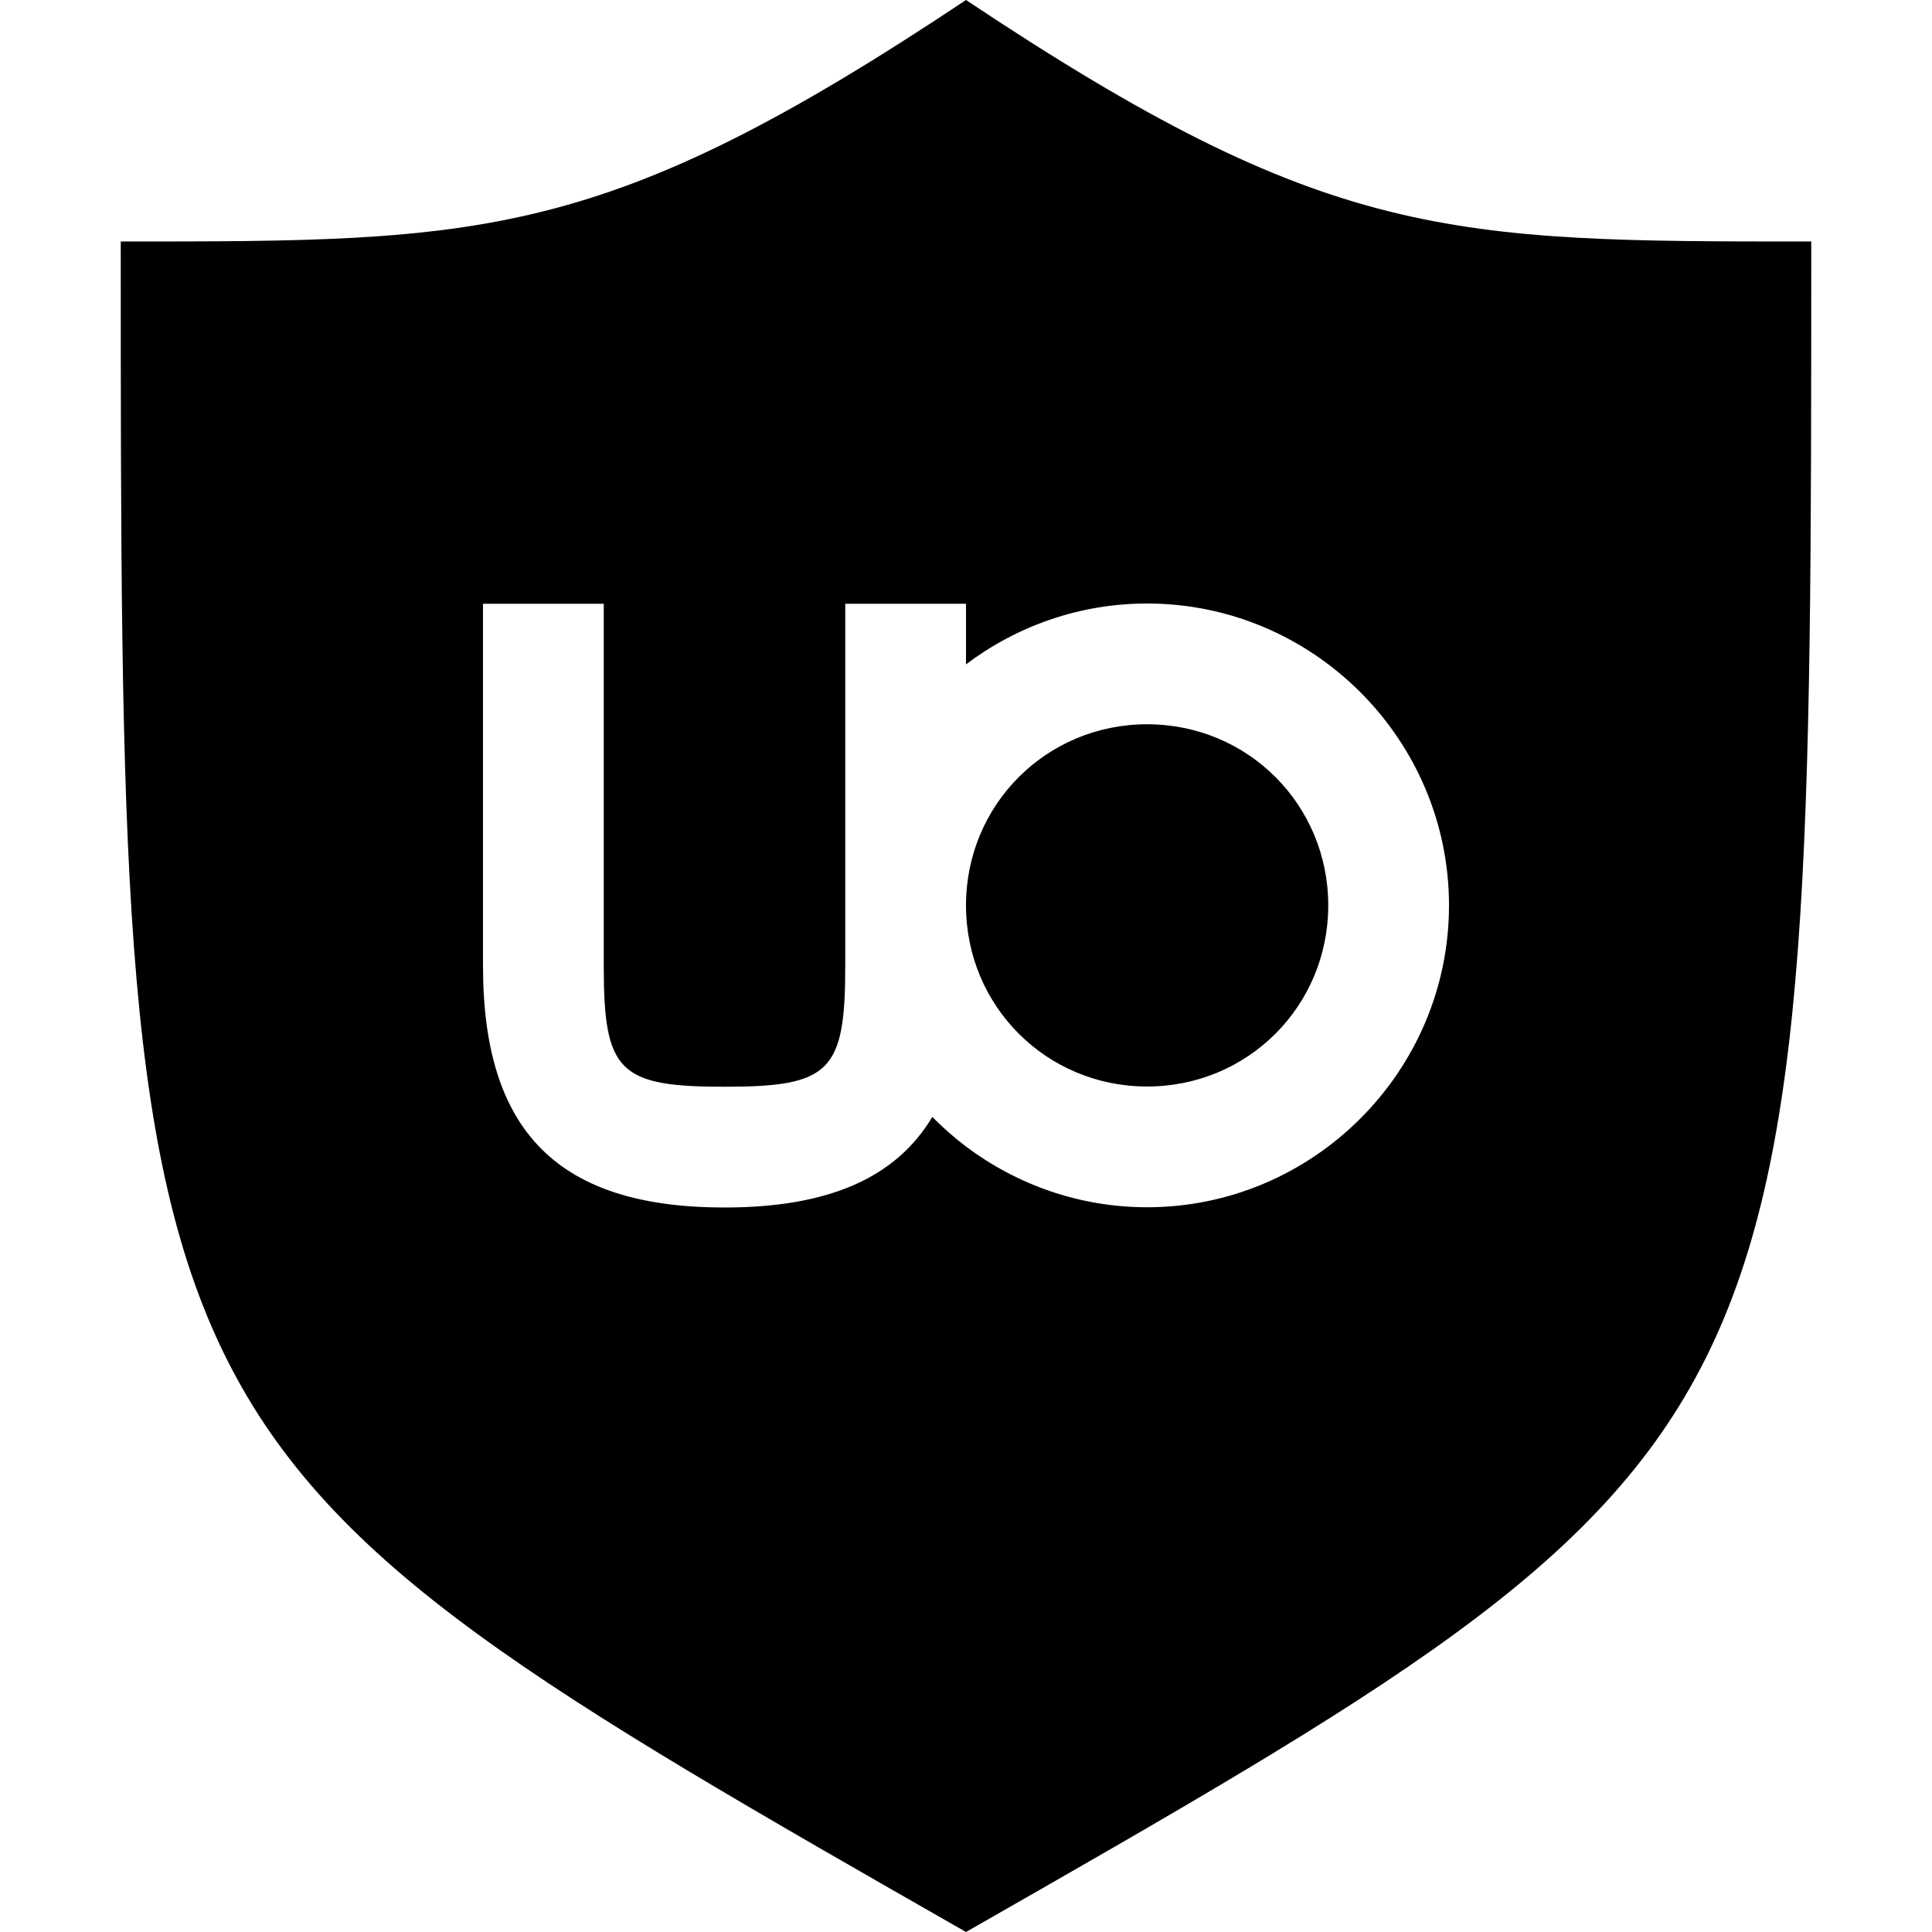
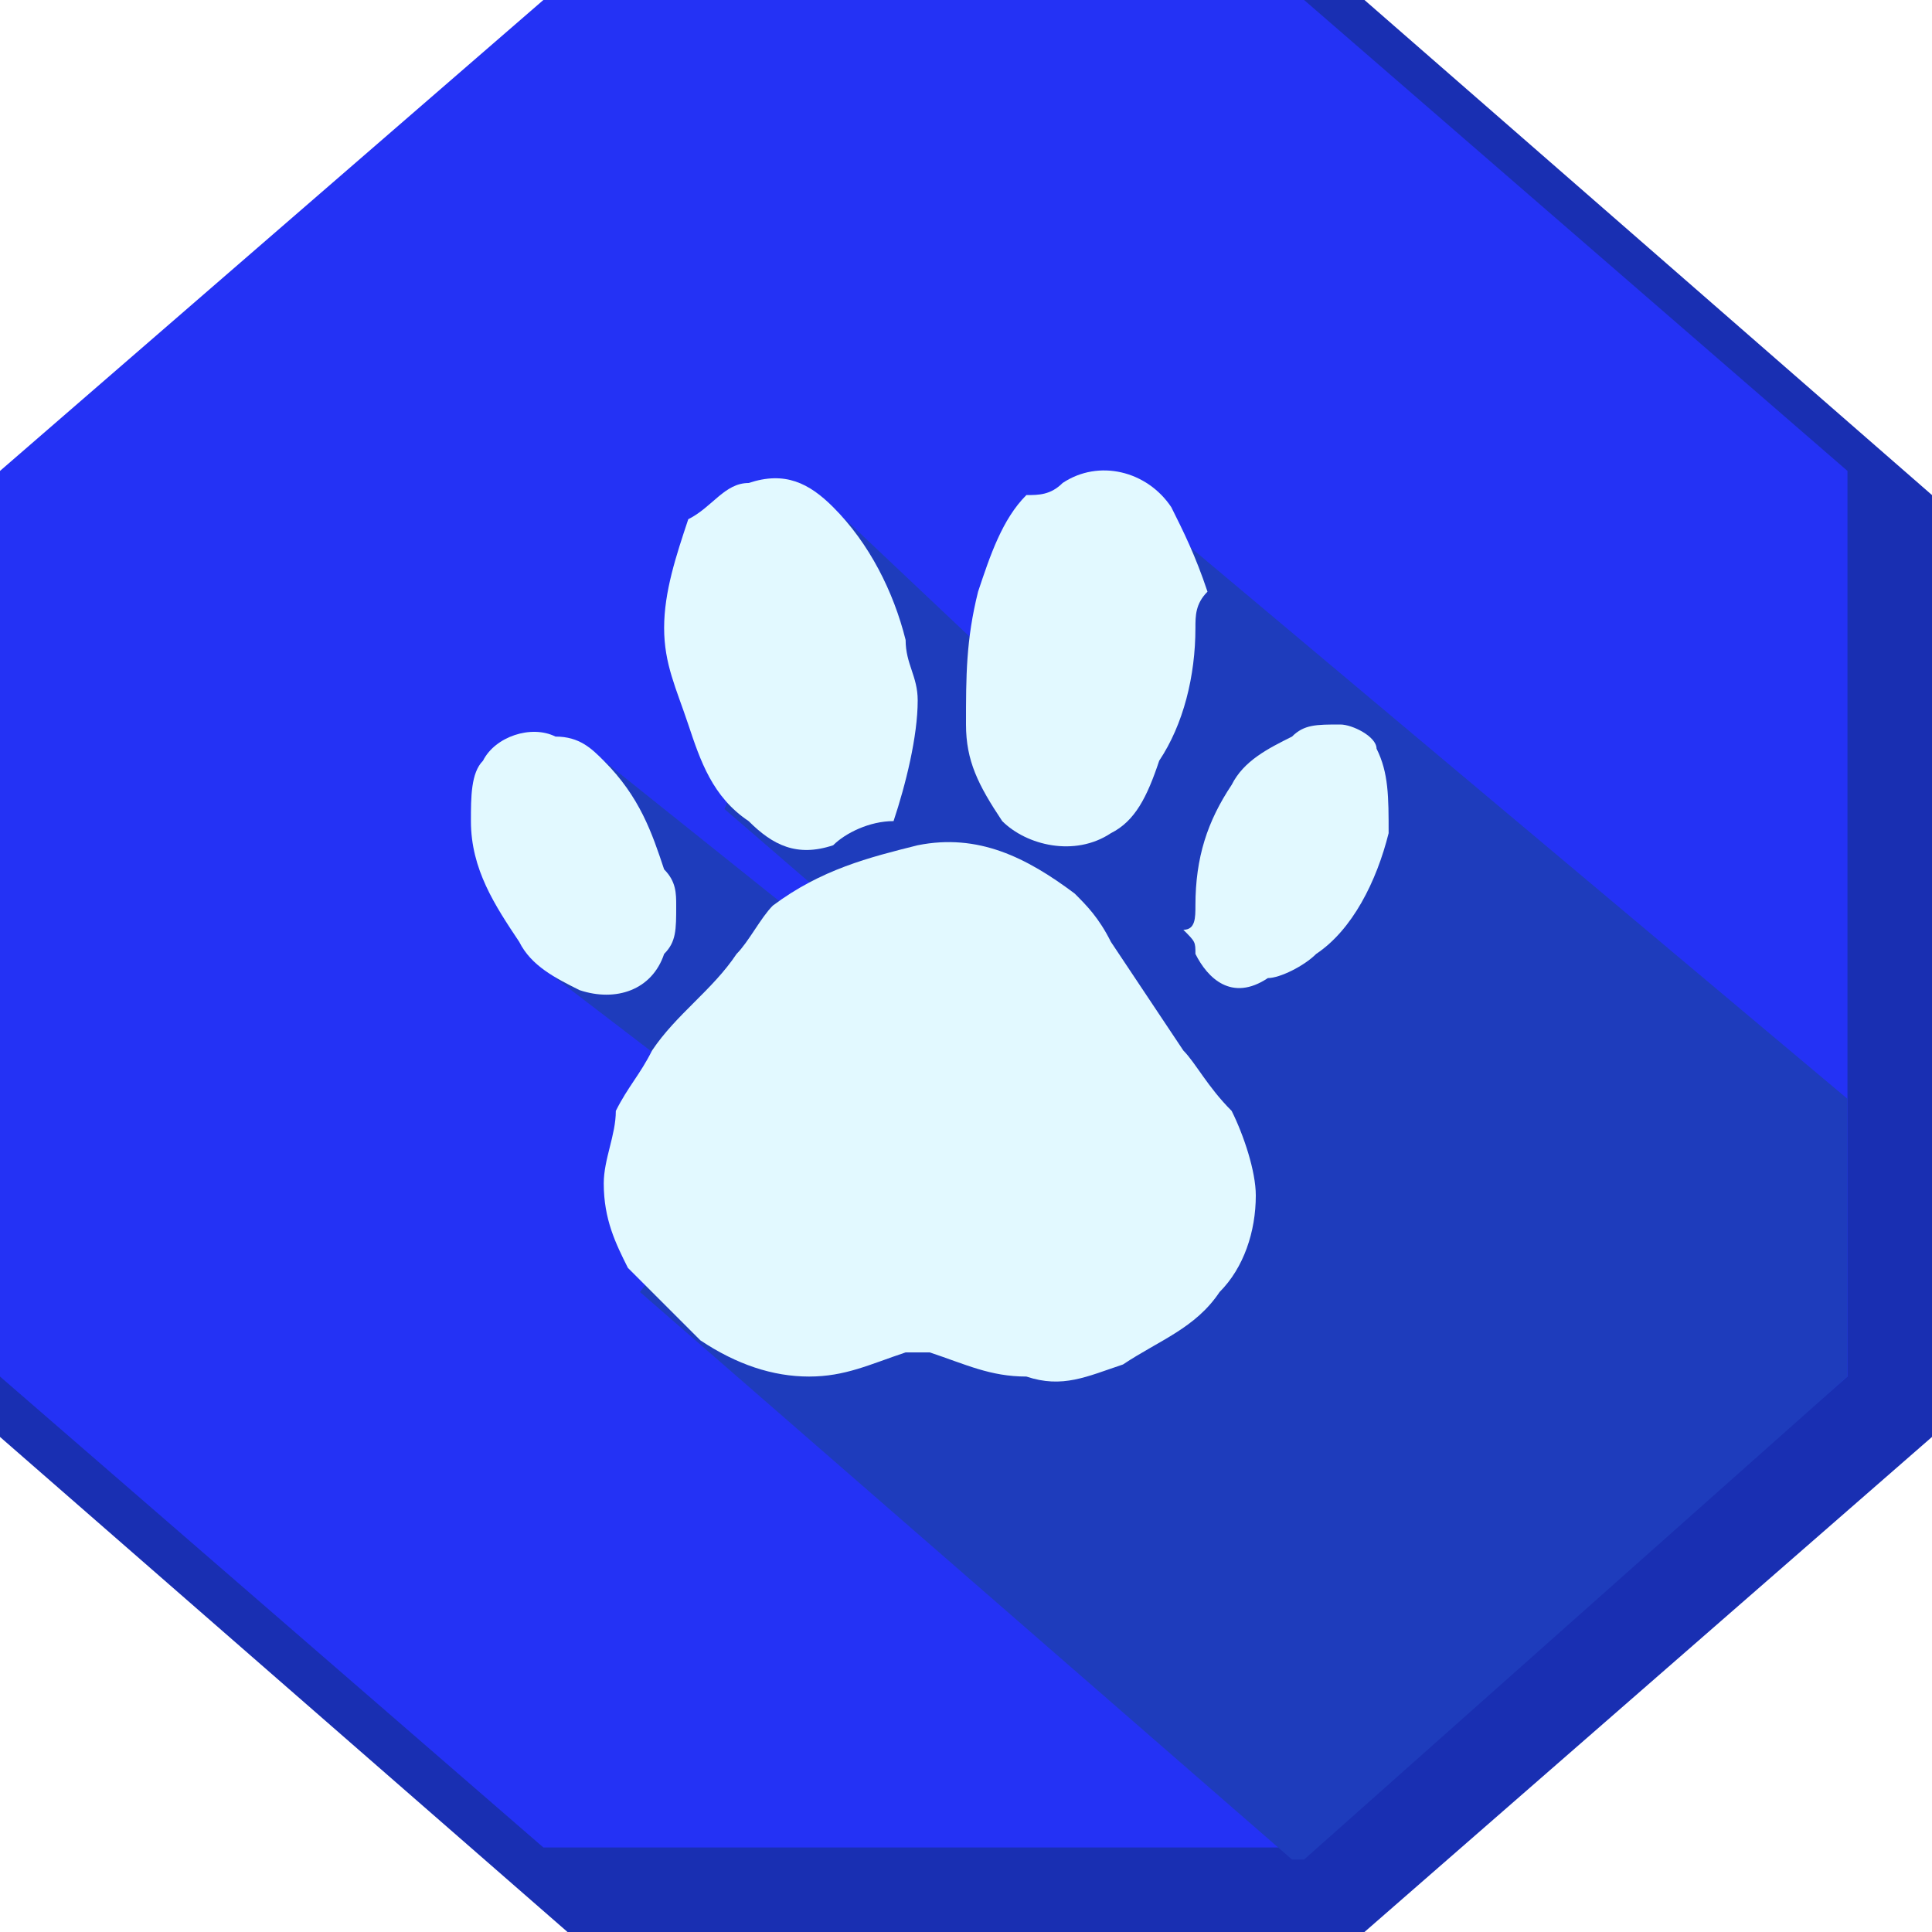
- <svg xmlns="http://www.w3.org/2000/svg" width="16" height="16" viewBox="0 0 16 16">
-   <path d="M8 5.502L8 0C11 2 12 2 15 2 15 12 15 12 8 16L8 9.495C8.419 9.81 8.939 9.998 9.5 9.998 10.875 9.998 12 8.873 12 7.498 12 6.123 10.875 4.998 9.5 4.998L9.5 4.998C8.939 4.998 8.419 5.186 8 5.502ZM8 5.502L8 0C5 2 4 2 1 2 1 12 1 12 8 16L8 9.495C7.901 9.42 7.808 9.338 7.721 9.25 7.416 9.76 6.852 10 6 10 4.625 10 4 9.375 4 8L4 5 5 5 5 8C5 8.875 5.125 9 6 9 6.875 9 7 8.875 7 8L7 5 8 5 8 5.502C8 5.502 8 5.502 8 5.502ZM9.5 5.998C10.334 5.998 11 6.664 11 7.498 11 8.332 10.334 8.998 9.5 8.998 8.666 8.998 8 8.332 8 7.498 8 6.664 8.666 5.998 9.5 5.998L9.5 5.998Z" fill="black" />
+ <svg xmlns="http://www.w3.org/2000/svg" version="1.1" id="icon" x="0px" y="0px" viewBox="0 0 16 16" style="enable-background:new 0 0 16 16;" xml:space="preserve">
+   <style type="text/css">
+ 	.st0{fill:#192FB2;}
+ 	.st1{fill:#2432F5;}
+ 	.st2{fill:#1E3CBC;}
+ 	.st3{fill:#E2F9FF;}
+ </style>
+   <g>
+     <polygon class="st0" points="11.3,0 4.7,0 0,4.1 0,11.9 4.7,16 11.3,16 16,11.9 16,4.1  " />
+     <polygon class="st1" points="10.8,0 4.5,0 0,3.9 0,11.4 4.5,15.3 10.8,15.3 15.3,11.4 15.3,3.9  " />
+     <g>
+       <path class="st2" d="M15.3,11.4V9.1L9.7,4.4c-0.6,0.5-0.8,1-0.9,1.6L7,4.3L6,6.7l2.2,1.9C8.2,8.6,8.1,8.7,8,8.7L5,6.3L4.6,8.1    l1.7,1.3c-0.4,0.5-1,1.3-1,1.3l5.4,4.7h0.1L15.3,11.4z" />
+     </g>
+     <g>
+       <path class="st3" d="M10.4,9.9c0,0.3-0.1,0.6-0.3,0.8c-0.2,0.3-0.5,0.4-0.8,0.6c-0.3,0.1-0.5,0.2-0.8,0.1c-0.3,0-0.5-0.1-0.8-0.2    c-0.1,0-0.1,0-0.2,0c-0.3,0.1-0.5,0.2-0.8,0.2c-0.3,0-0.6-0.1-0.9-0.3c-0.2-0.2-0.4-0.4-0.6-0.6C5.1,10.3,5,10.1,5,9.8    c0-0.2,0.1-0.4,0.1-0.6c0.1-0.2,0.2-0.3,0.3-0.5c0.2-0.3,0.5-0.5,0.7-0.8c0.1-0.1,0.2-0.3,0.3-0.4C6.8,7.2,7.2,7.1,7.6,7    c0.5-0.1,0.9,0.1,1.3,0.4C9,7.5,9.1,7.6,9.2,7.8c0.2,0.3,0.4,0.6,0.6,0.9C9.9,8.8,10,9,10.2,9.2C10.3,9.4,10.4,9.7,10.4,9.9z" />
+       <path class="st3" d="M5.5,5.2c0-0.3,0.1-0.6,0.2-0.9C5.9,4.2,6,4,6.2,4c0.3-0.1,0.5,0,0.7,0.2c0.3,0.3,0.5,0.7,0.6,1.1    c0,0.2,0.1,0.3,0.1,0.5c0,0.3-0.1,0.7-0.2,1C7.2,6.8,7,6.9,6.9,7C6.6,7.1,6.4,7,6.2,6.8C5.9,6.6,5.8,6.3,5.7,6    C5.6,5.7,5.5,5.5,5.5,5.2z" />
+       <path class="st3" d="M9.9,5.2c0,0.4-0.1,0.8-0.3,1.1C9.5,6.6,9.4,6.8,9.2,6.9C8.9,7.1,8.5,7,8.3,6.8C8.1,6.5,8,6.3,8,6    C8,5.6,8,5.3,8.1,4.9c0.1-0.3,0.2-0.6,0.4-0.8C8.6,4.1,8.7,4.1,8.8,4c0.3-0.2,0.7-0.1,0.9,0.2c0.1,0.2,0.2,0.4,0.3,0.7    C9.9,5,9.9,5.1,9.9,5.2z" />
+       <path class="st3" d="M5.6,7.5c0,0.2,0,0.3-0.1,0.4C5.4,8.2,5.1,8.3,4.8,8.2C4.6,8.1,4.4,8,4.3,7.8c-0.2-0.3-0.4-0.6-0.4-1    c0-0.2,0-0.4,0.1-0.5C4.1,6.1,4.4,6,4.6,6.1C4.8,6.1,4.9,6.2,5,6.3c0.3,0.3,0.4,0.6,0.5,0.9C5.6,7.3,5.6,7.4,5.6,7.5z" />
+       <path class="st3" d="M9.9,7.5c0-0.4,0.1-0.7,0.3-1c0.1-0.2,0.3-0.3,0.5-0.4C10.8,6,10.9,6,11.1,6c0.1,0,0.3,0.1,0.3,0.2    c0.1,0.2,0.1,0.4,0.1,0.7c-0.1,0.4-0.3,0.8-0.6,1c-0.1,0.1-0.3,0.2-0.4,0.2C10.2,8.3,10,8.1,9.9,7.9c0-0.1,0-0.1-0.1-0.2    C9.9,7.7,9.9,7.6,9.9,7.5z" />
+     </g>
+   </g>
</svg>
